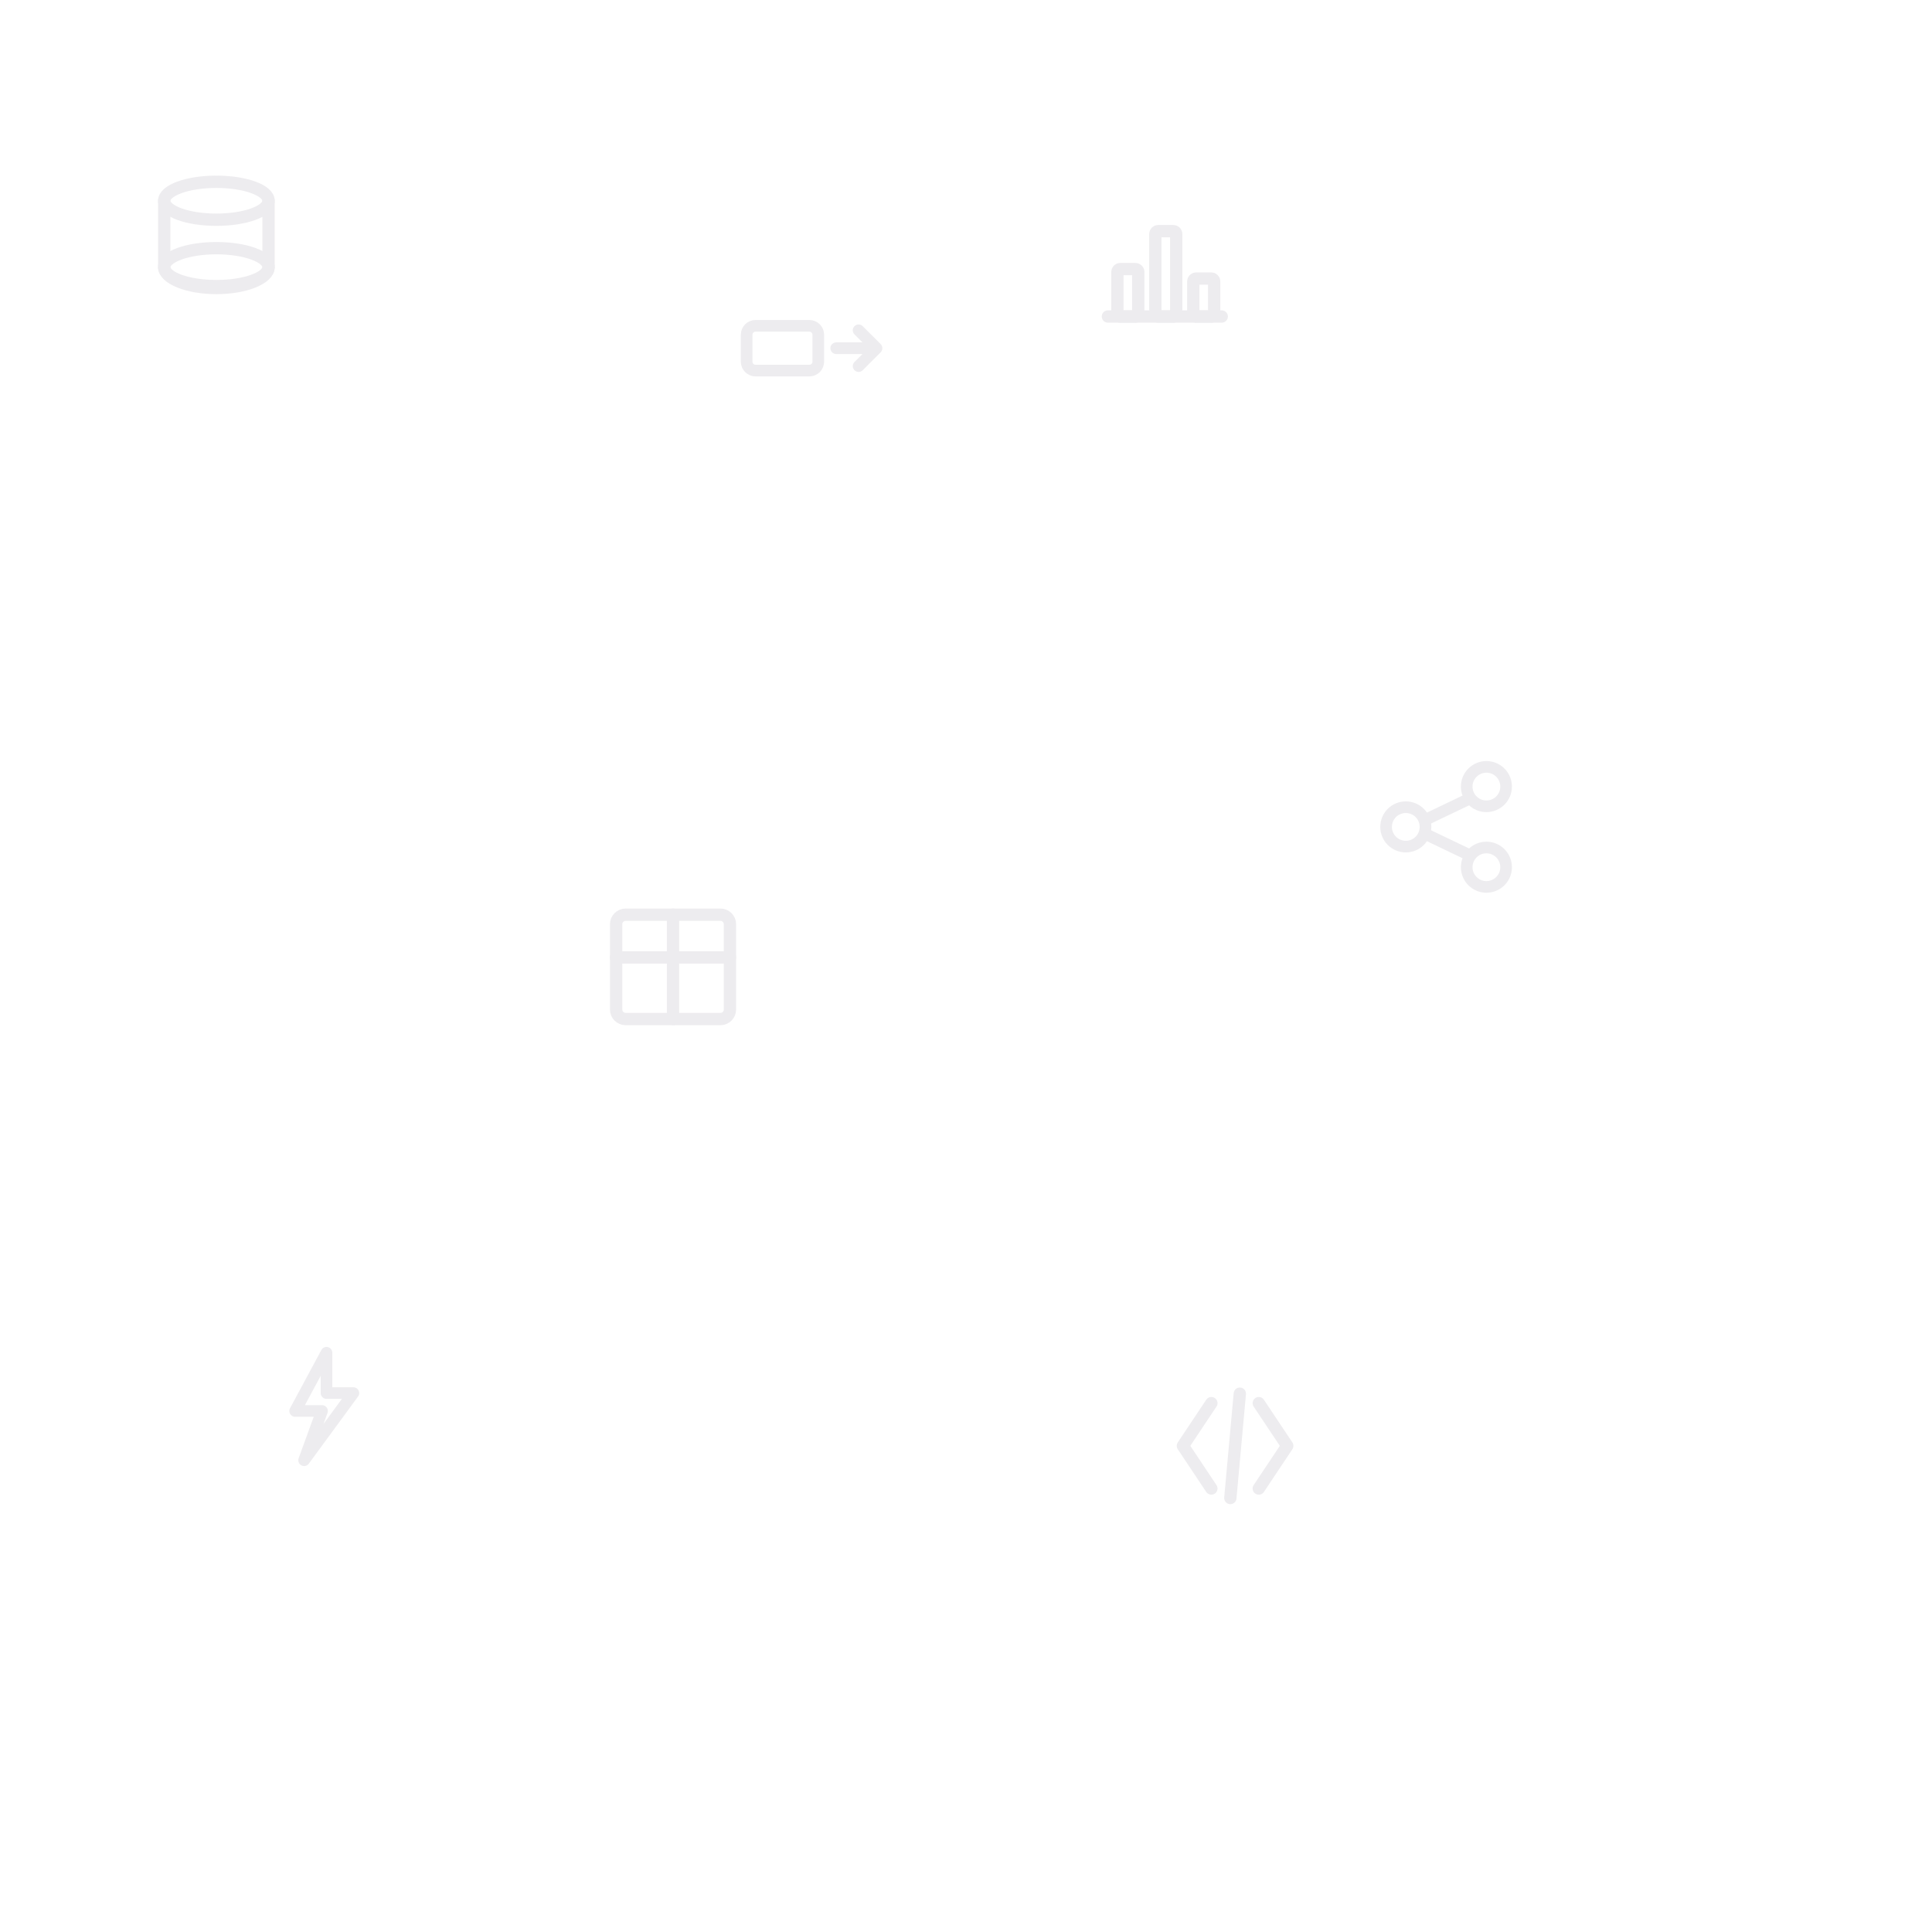
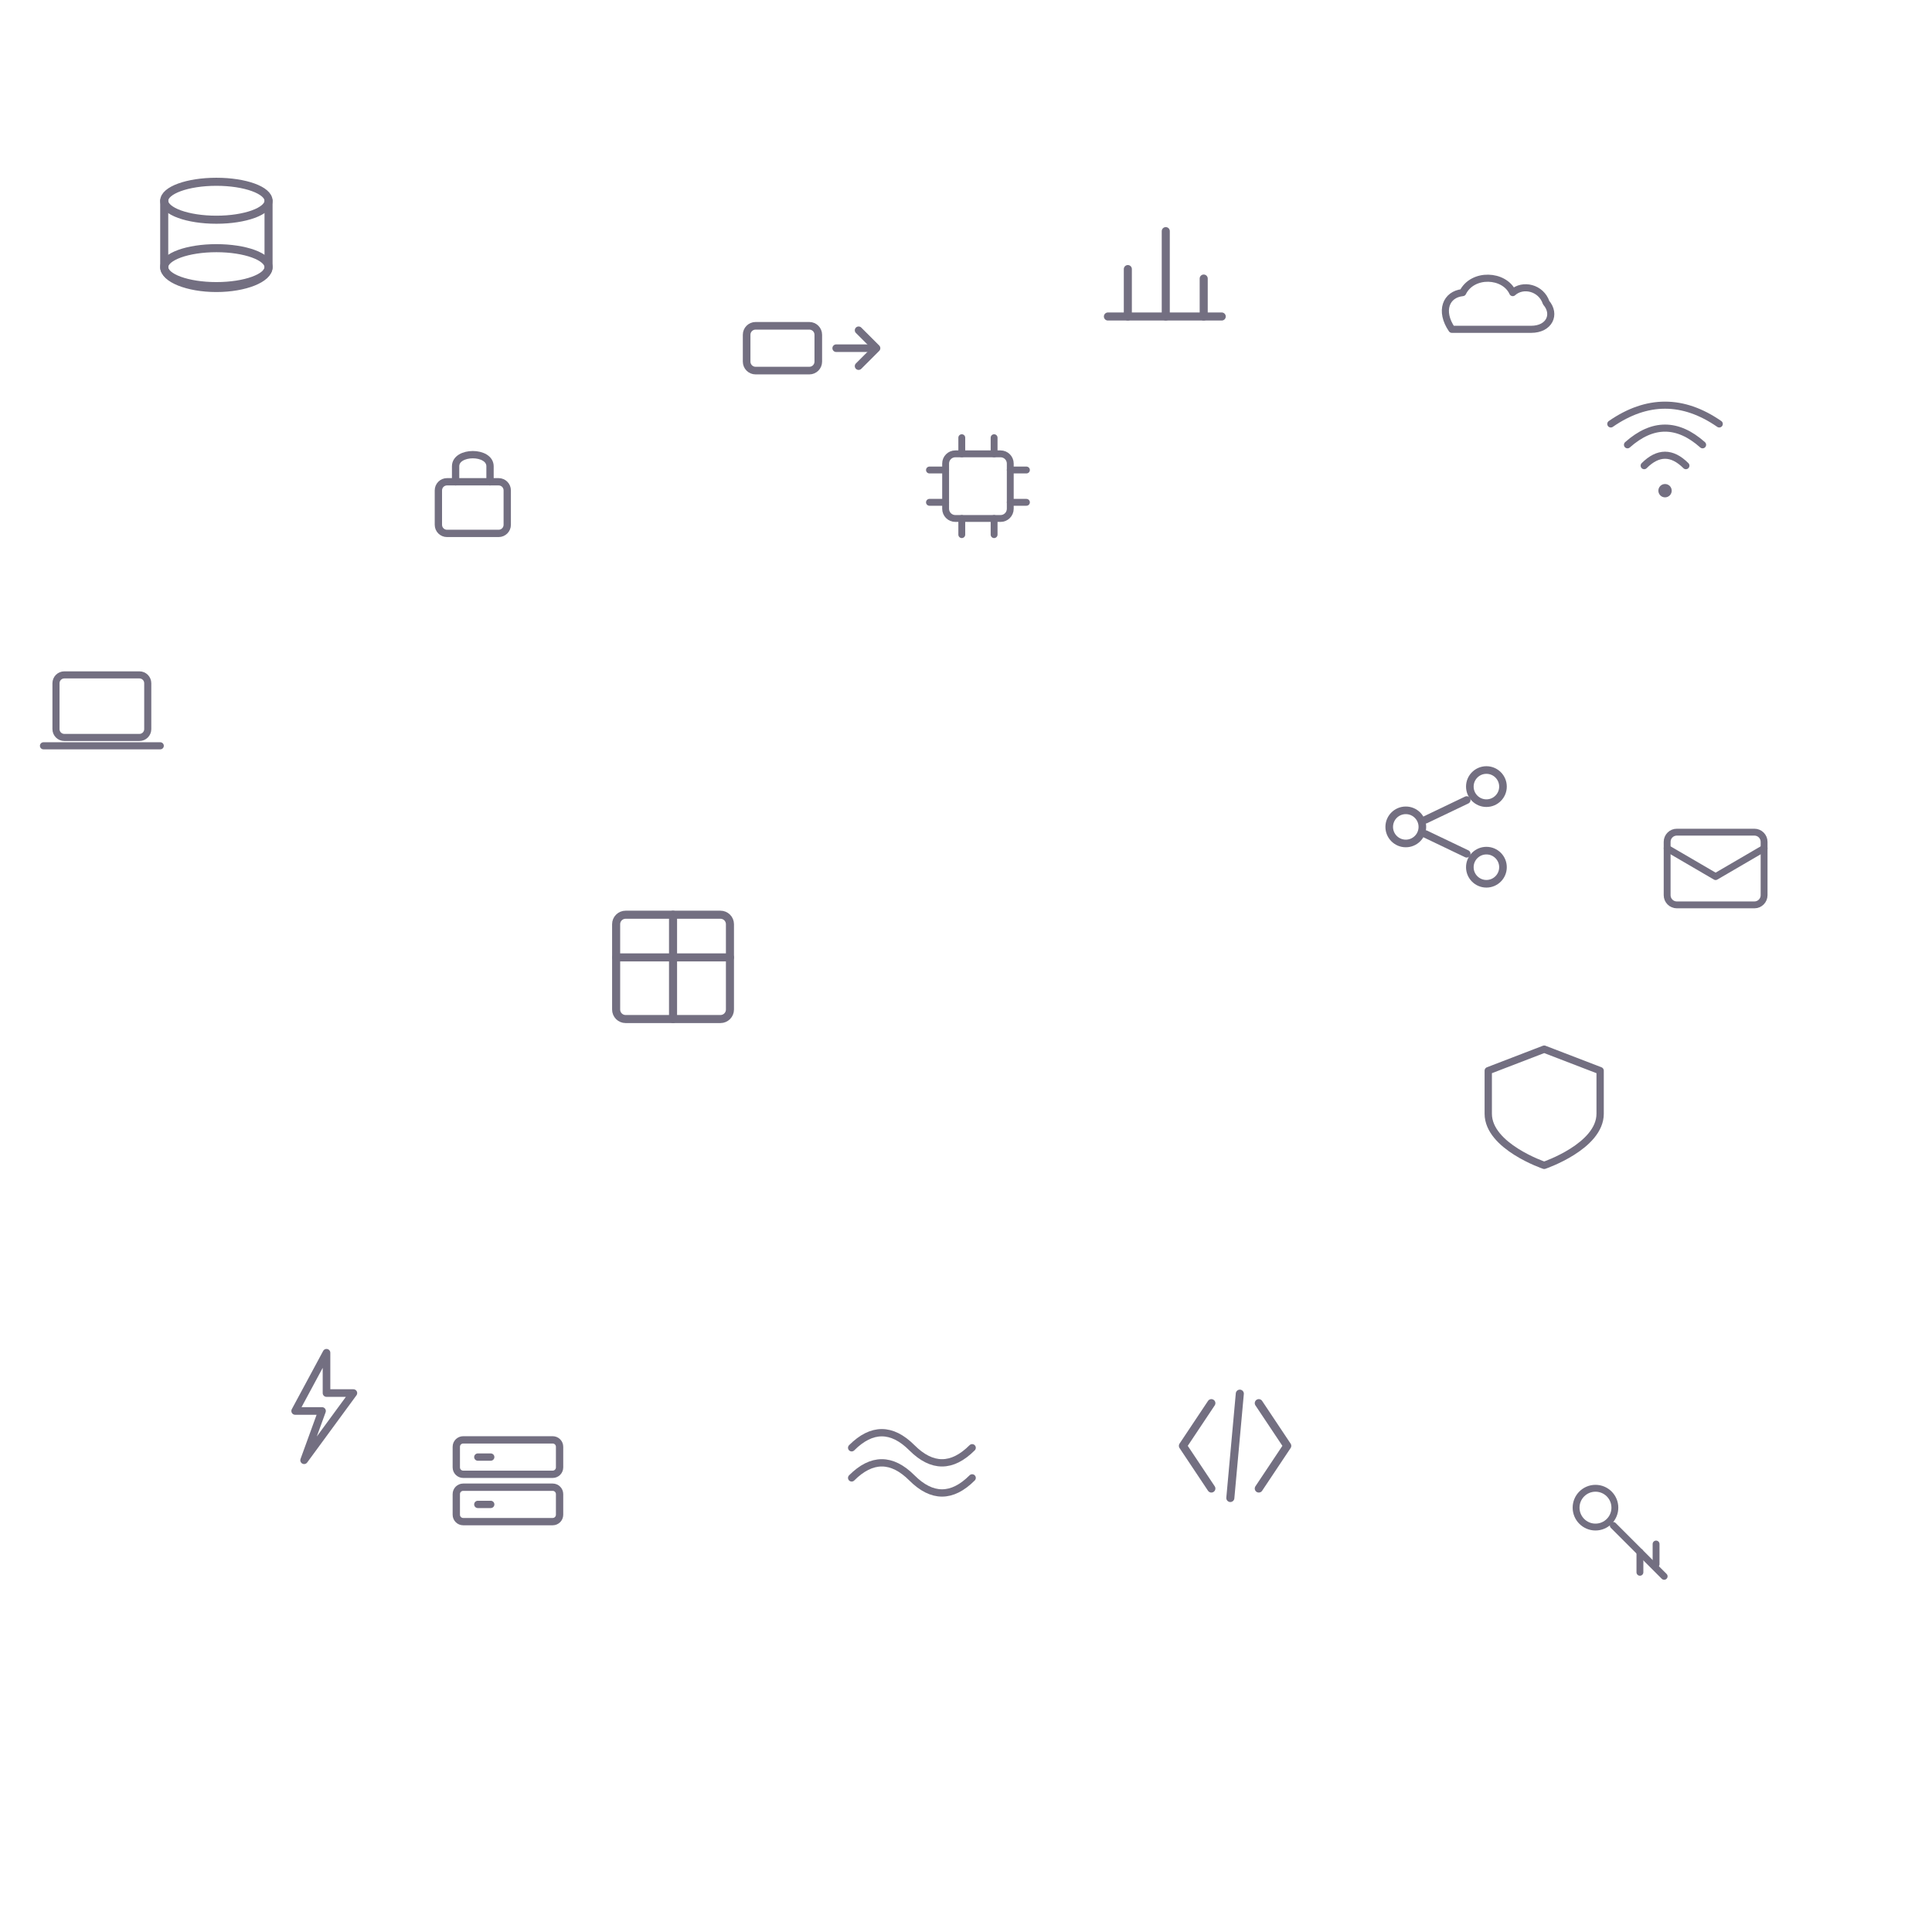
<svg xmlns="http://www.w3.org/2000/svg" width="220" height="220" viewBox="0 0 220 220">
  <defs>
    <pattern id="data-icons" width="220" height="220" patternUnits="userSpaceOnUse">
-       <g fill="none" stroke="#8F8799" stroke-width="1.3" stroke-linecap="round" stroke-linejoin="round" opacity="0.16">
+       <g fill="none" stroke="#736F81" stroke-width="0.85" stroke-linecap="round" stroke-linejoin="round">
        <g transform="translate(16 18) scale(1.08)">
          <ellipse cx="8" cy="4.5" rx="5.5" ry="2" />
          <path d="M2.5 4.5v7c0 1.2 2.5 2.2 5.5 2.2s5.5-1 5.5-2.2v-7" />
          <ellipse cx="8" cy="11.5" rx="5.5" ry="2" />
        </g>
        <g transform="translate(124 22) scale(1.08)">
          <line x1="2" y1="13" x2="14" y2="13" />
-           <rect x="3" y="8" width="2.2" height="5" rx="0.3" />
-           <rect x="7" y="4" width="2.2" height="9" rx="0.3" />
-           <rect x="11" y="9" width="2.2" height="4" rx="0.3" />
+           <line x1="4.1" y1="13" x2="4.1" y2="8" />
+           <line x1="8.1" y1="13" x2="8.1" y2="4" />
+           <line x1="12.1" y1="13" x2="12.1" y2="9" />
        </g>
        <g transform="translate(68 102) scale(1.08)">
          <rect x="2" y="2" width="12" height="11" rx="1" />
          <line x1="2" y1="6.5" x2="14" y2="6.5" />
          <line x1="8" y1="2" x2="8" y2="13" />
        </g>
        <g transform="translate(156 86) scale(1.02)">
-           <circle cx="4" cy="8" r="2.2" />
-           <circle cx="13" cy="3.5" r="2.2" />
-           <circle cx="13" cy="12.5" r="2.2" />
+           <circle cx="4" cy="8" r="1.85" />
+           <circle cx="13" cy="3.5" r="1.85" />
+           <circle cx="13" cy="12.5" r="1.85" />
          <path d="M6.2 7.2 L10.8 5" />
          <path d="M6.2 8.8 L10.8 11" />
        </g>
        <g transform="translate(28 152) scale(1.02)">
          <path d="M9 2 L5.5 8.5 H8.5 L6.5 14 L12 6.5 H9 Z" />
        </g>
        <g transform="translate(132 156) scale(1.08)">
          <path d="M5.5 3.5 L2.5 8 L5.5 12.5" />
          <path d="M10.5 3.5 L13.5 8 L10.5 12.5" />
          <line x1="8.5" y1="2.5" x2="7.5" y2="13.5" />
        </g>
        <g transform="translate(84 32) scale(1.02)">
          <rect x="1" y="5" width="8" height="5" rx="1" />
          <path d="M11 7.5 H15" />
          <path d="M13.5 5.5 L15.5 7.5 L13.5 9.5" />
        </g>
+         <g transform="translate(46 48) scale(0.98)">
+           <rect x="4" y="7" width="8" height="6" rx="1" />
+           <path d="M6 7 V5.2 C6 3.4 10 3.4 10 5.2 V7" />
+         </g>
+         <g transform="translate(168 118) scale(0.98)">
+           <path d="M8 1.5 L14.5 4 V9 C14.5 12.8 8 15 8 15 C8 15 1.5 12.8 1.5 9 V4 Z" />
+         </g>
+         <g transform="translate(162 28) scale(0.95)">
+           <path d="M3.5 10 H13 C15.2 10 16 8.2 14.8 6.8 C14.2 5 12 4.5 10.8 5.6 C9.8 3.4 6 3.2 4.8 5.6 C2.8 5.8 2 7.8 3.5 10 Z" />
+         </g>
+         <g transform="translate(4 74) scale(0.95)">
+           <rect x="2.5" y="3" width="11" height="7.5" rx="1" />
+           <path d="M1 11.5 H15" />
+         </g>
+         <g transform="translate(50 162) scale(0.98)">
+           <rect x="2" y="2" width="12" height="4" rx="0.8" />
+           <rect x="2" y="7.5" width="12" height="4" rx="0.8" />
+           <line x1="4.5" y1="4" x2="6" y2="4" />
+           <line x1="4.5" y1="9.5" x2="6" y2="9.5" />
+         </g>
+         <g transform="translate(96 158) scale(0.98)">
+           <path d="M1 7 Q4.5 3.5 8 7 T15 7" />
+           <path d="M1 10.5 Q4.5 7 8 10.5 T15 10.5" />
+         </g>
+         <g transform="translate(182 44) scale(0.95)">
+           <circle cx="8" cy="12.5" r="0.8" fill="#736F81" stroke="none" />
+           <path d="M5.5 9.5 Q8 7 10.5 9.5" />
+           <path d="M3.5 7 Q8 3 12.5 7" />
+           <path d="M1.5 4.5 Q8 0 14.5 4.5" />
+         </g>
+         <g transform="translate(178 168) scale(0.92)">
+           <circle cx="4" cy="4" r="2.4" />
+           <path d="M6.2 6.2 L12.5 12.5" />
+           <line x1="9.5" y1="9.5" x2="9.5" y2="12" />
+           <line x1="11.5" y1="8.5" x2="11.5" y2="11" />
+         </g>
+         <g transform="translate(104 48) scale(0.92)">
+           <rect x="4" y="4" width="8" height="8" rx="1.2" />
+           <line x1="6" y1="2" x2="6" y2="4" />
+           <line x1="10" y1="2" x2="10" y2="4" />
+           <line x1="6" y1="12" x2="6" y2="14" />
+           <line x1="10" y1="12" x2="10" y2="14" />
+           <line x1="2" y1="6" x2="4" y2="6" />
+           <line x1="2" y1="10" x2="4" y2="10" />
+           <line x1="12" y1="6" x2="14" y2="6" />
+           <line x1="12" y1="10" x2="14" y2="10" />
+         </g>
+         <g transform="translate(188 92) scale(0.92)">
+           <rect x="2" y="3" width="12" height="9" rx="1.2" />
+           <path d="M2 5 L8 8.5 L14 5" />
+         </g>
      </g>
    </pattern>
  </defs>
  <rect width="220" height="220" fill="url(#data-icons)" />
</svg>
